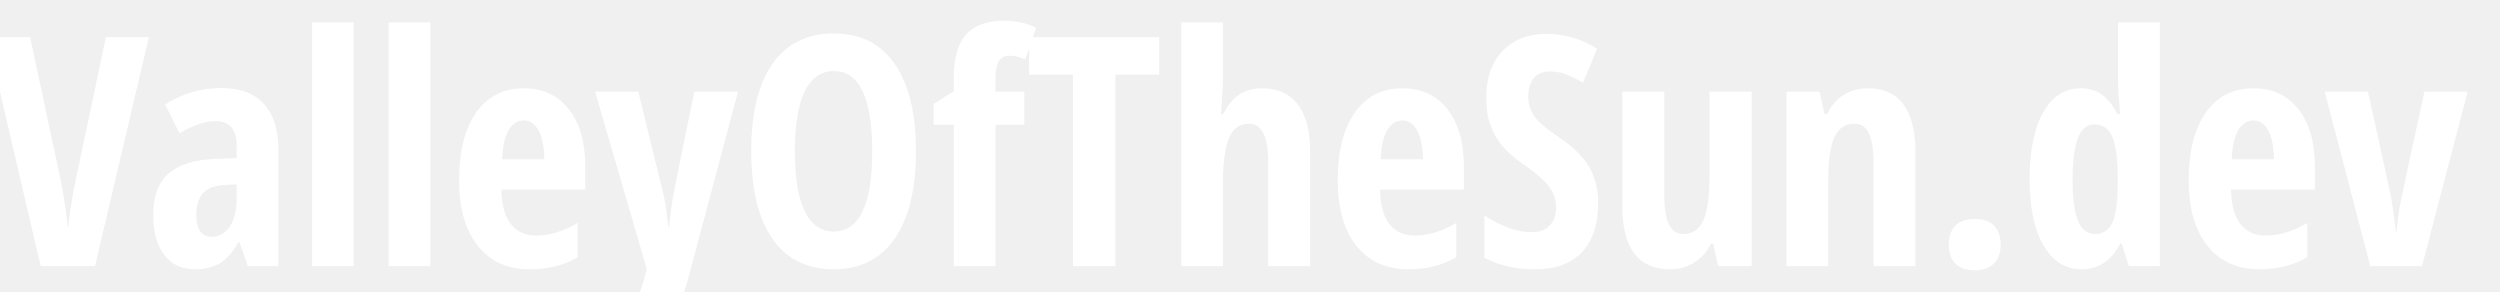
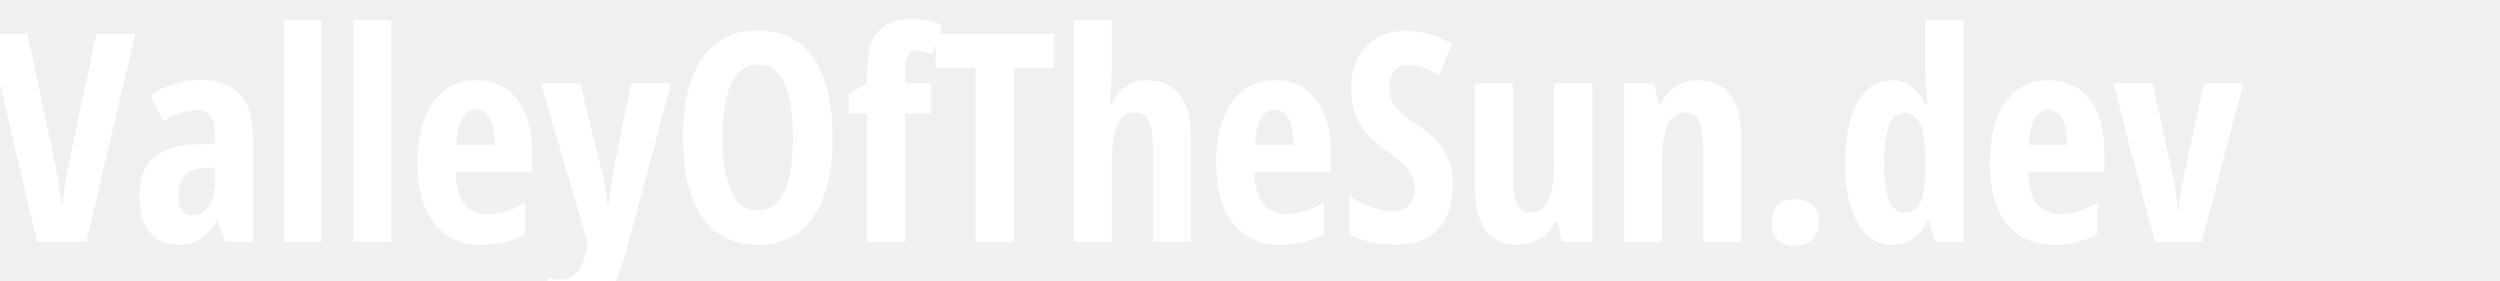
- <svg xmlns="http://www.w3.org/2000/svg" height="35" width="300">
+ <svg xmlns="http://www.w3.org/2000/svg" height="37" width="330">
  <text style="font-weight:700;font-stretch:condensed;font-size:38.496;font-family:Open Sans Condensed;letter-spacing:0;word-spacing:0;fill:#fff;stroke-width:.962" x="-1.538" y="31.936">
    <tspan x="-1.538" y="31.936">ValleyOfTheSun.dev</tspan>
  </text>
</svg>
